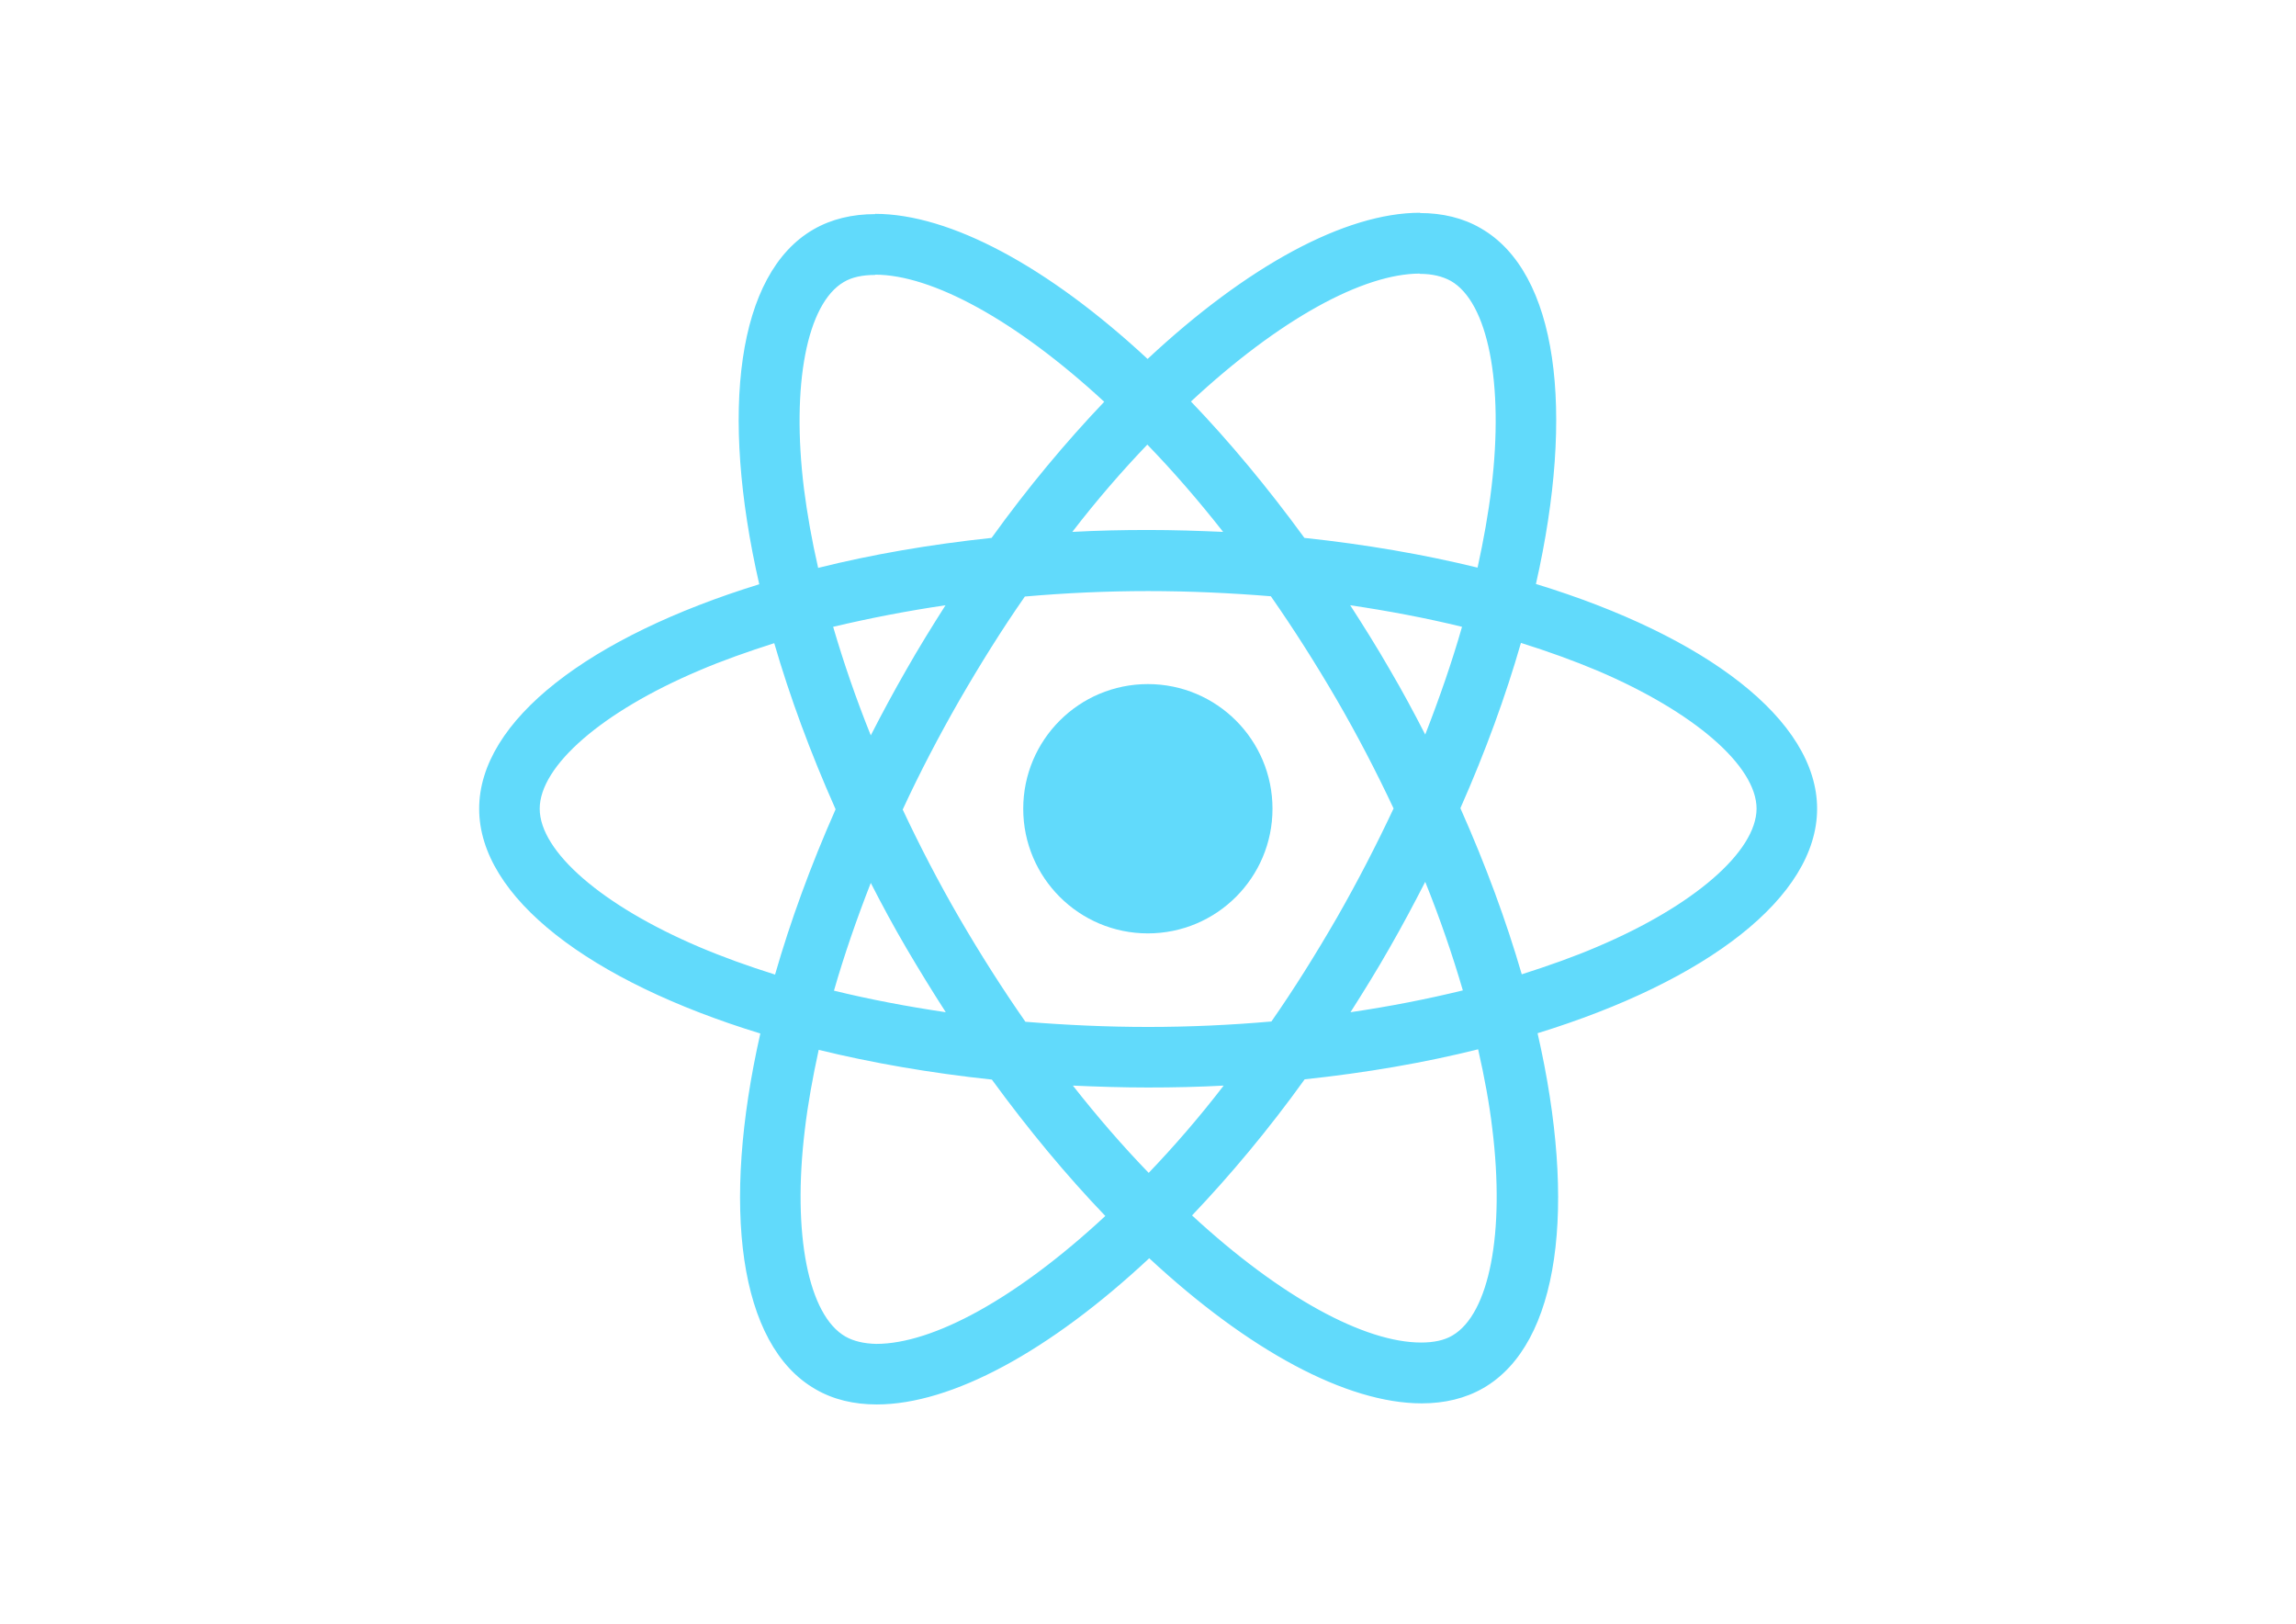
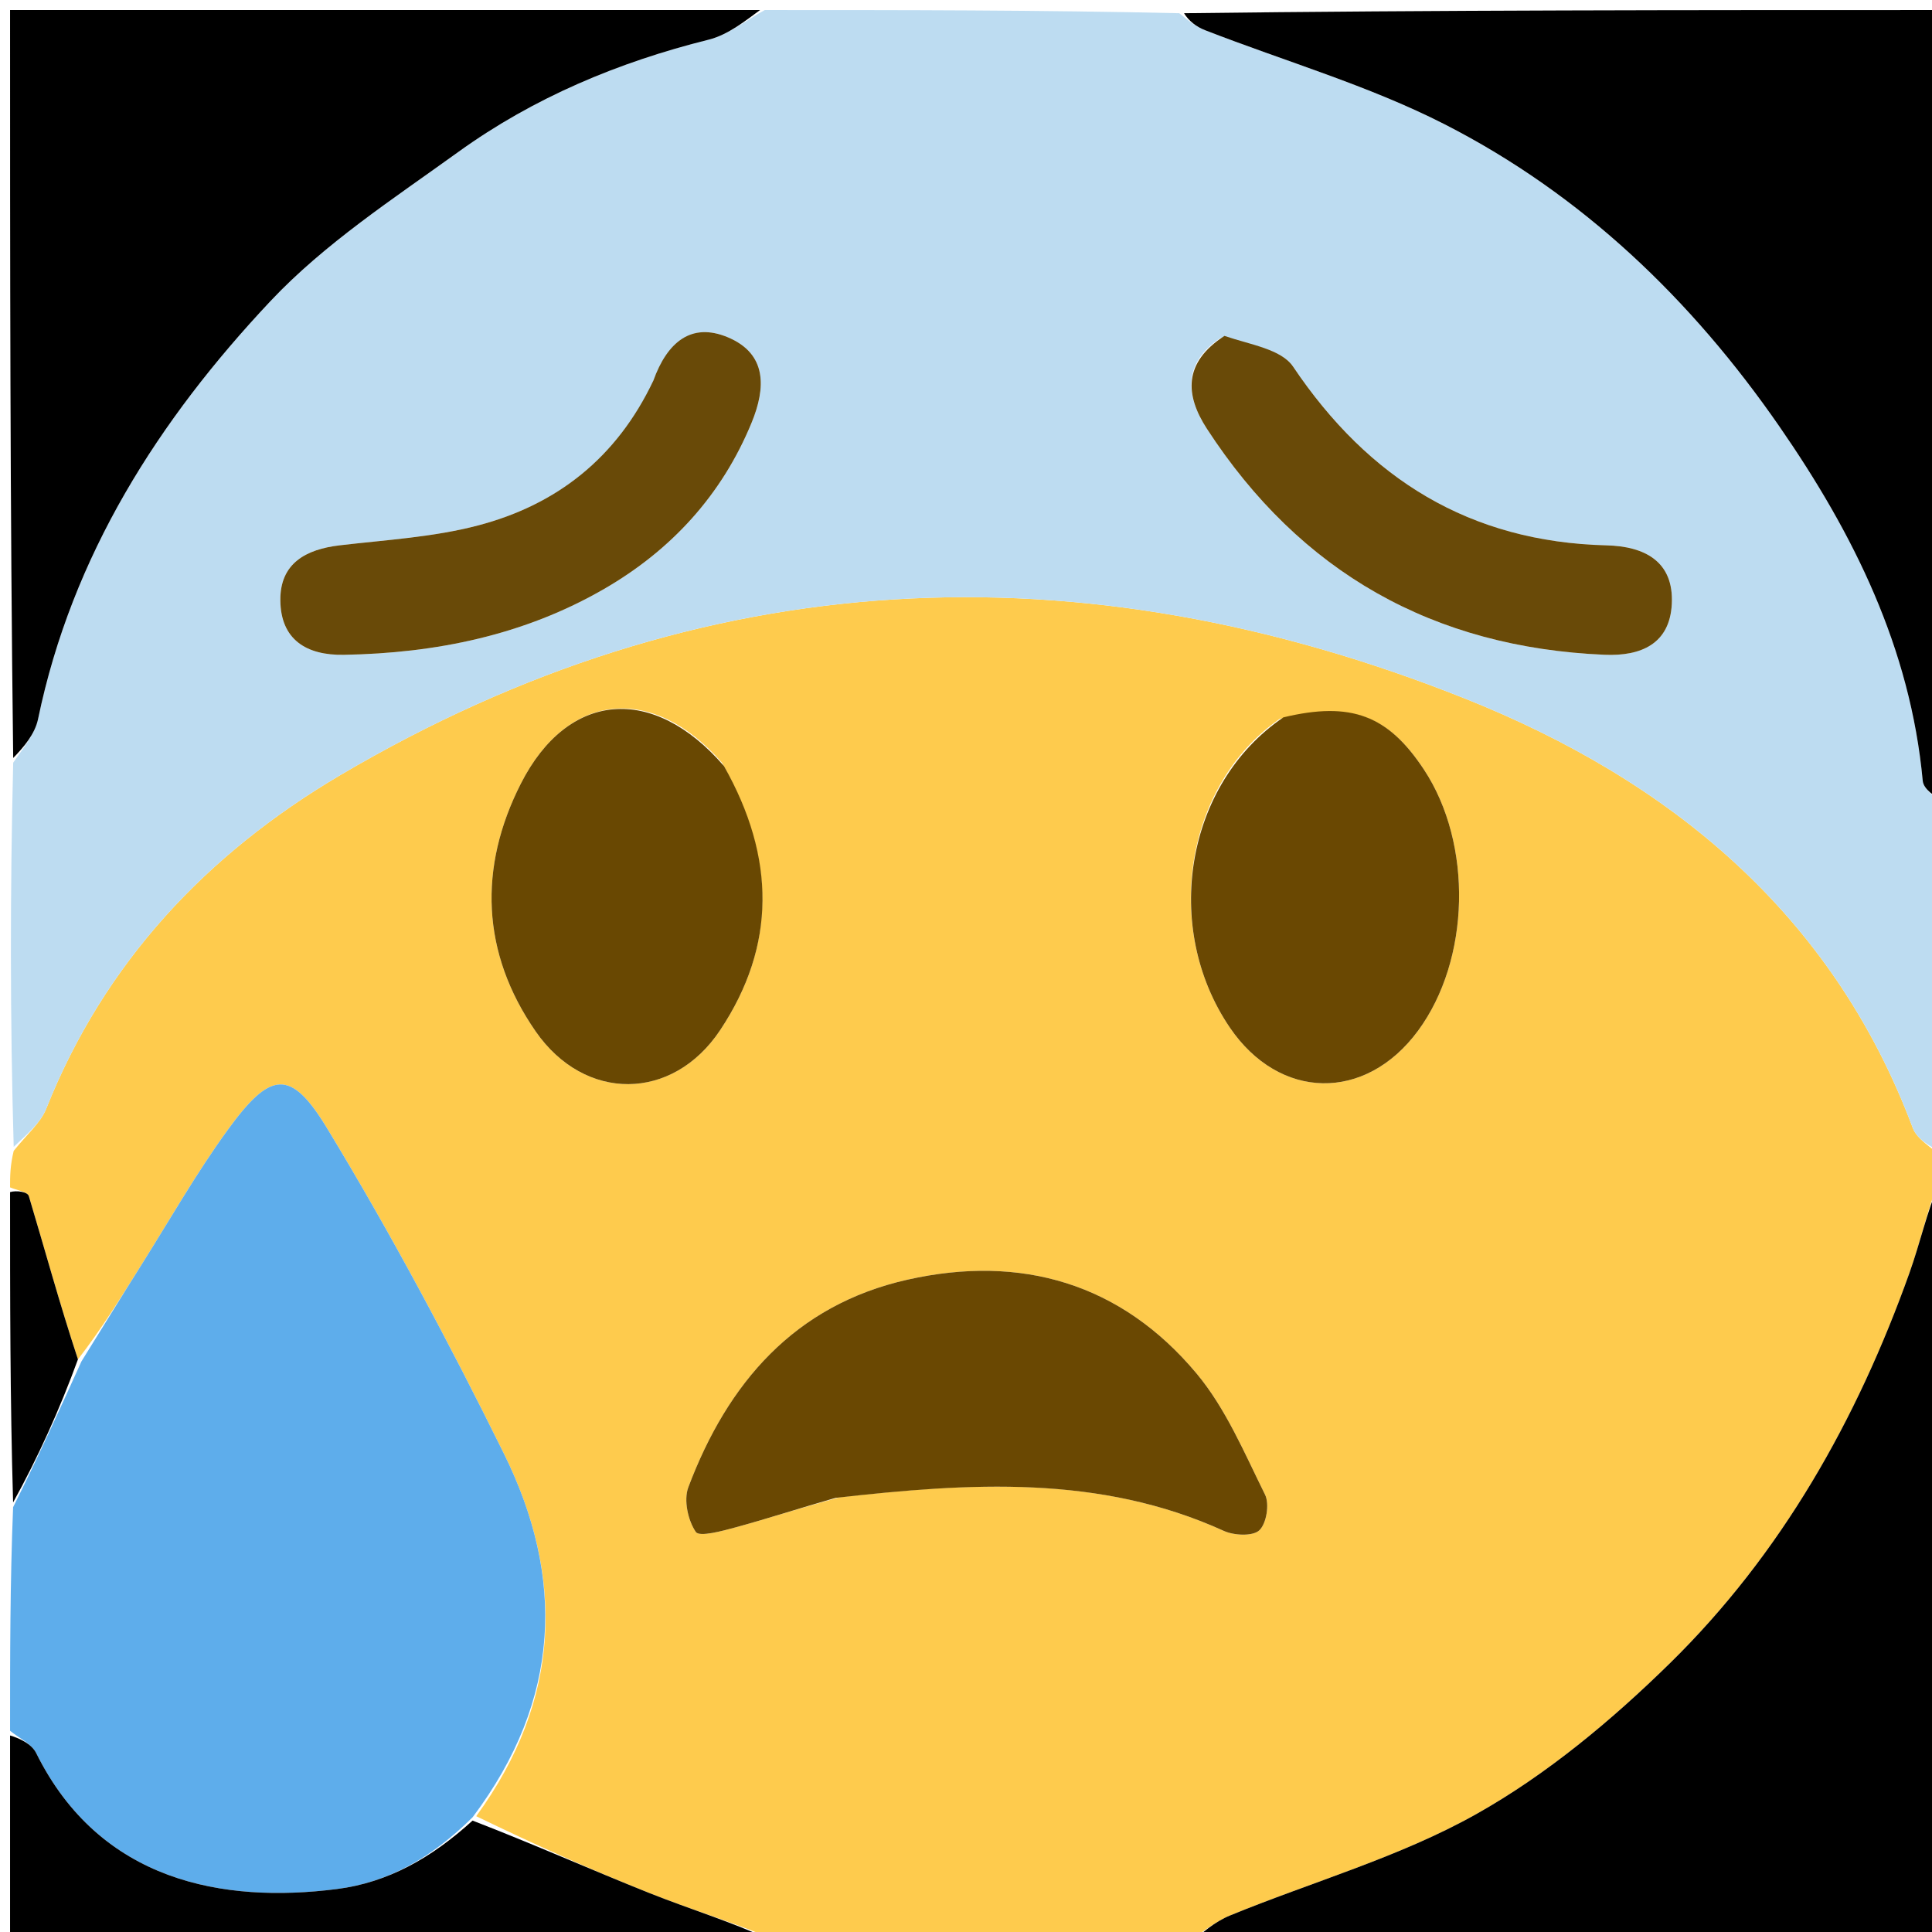
- <svg xmlns="http://www.w3.org/2000/svg" viewBox="0 0 841.9 595.3">
-   <g fill="#61DAFB">
-     <path d="M666.3 296.5c0-32.5-40.7-63.3-103.1-82.4 14.4-63.6 8-114.2-20.2-130.4-6.5-3.8-14.1-5.6-22.4-5.6v22.3c4.6 0 8.3.9 11.4 2.6 13.6 7.8 19.5 37.5 14.9 75.7-1.1 9.4-2.9 19.3-5.1 29.4-19.6-4.8-41-8.5-63.5-10.9-13.5-18.5-27.5-35.3-41.6-50 32.6-30.3 63.2-46.9 84-46.9V78c-27.5 0-63.5 19.6-99.9 53.6-36.4-33.8-72.4-53.2-99.9-53.2v22.3c20.7 0 51.4 16.5 84 46.6-14 14.7-28 31.4-41.3 49.9-22.6 2.4-44 6.1-63.6 11-2.3-10-4-19.7-5.2-29-4.7-38.2 1.1-67.9 14.6-75.8 3-1.8 6.9-2.6 11.5-2.6V78.5c-8.4 0-16 1.8-22.6 5.6-28.1 16.2-34.4 66.7-19.9 130.1-62.2 19.2-102.7 49.9-102.7 82.3 0 32.5 40.7 63.3 103.1 82.4-14.4 63.6-8 114.2 20.2 130.4 6.5 3.8 14.1 5.6 22.5 5.6 27.5 0 63.5-19.6 99.9-53.6 36.4 33.8 72.4 53.2 99.9 53.2 8.4 0 16-1.8 22.6-5.6 28.1-16.2 34.4-66.7 19.9-130.1 62-19.1 102.5-49.9 102.5-82.3zm-130.2-66.7c-3.7 12.9-8.3 26.2-13.5 39.5-4.1-8-8.4-16-13.1-24-4.6-8-9.5-15.8-14.4-23.4 14.2 2.1 27.9 4.7 41 7.9zm-45.8 106.5c-7.8 13.5-15.8 26.3-24.1 38.2-14.9 1.3-30 2-45.2 2-15.1 0-30.2-.7-45-1.9-8.3-11.9-16.4-24.6-24.2-38-7.6-13.1-14.5-26.4-20.8-39.8 6.2-13.4 13.2-26.8 20.7-39.9 7.8-13.5 15.8-26.3 24.1-38.2 14.9-1.3 30-2 45.2-2 15.1 0 30.2.7 45 1.9 8.3 11.9 16.4 24.6 24.2 38 7.6 13.1 14.5 26.4 20.8 39.8-6.3 13.4-13.2 26.8-20.7 39.9zm32.3-13c5.4 13.4 10 26.8 13.8 39.8-13.1 3.2-26.9 5.9-41.2 8 4.9-7.7 9.8-15.6 14.4-23.7 4.6-8 8.9-16.1 13-24.1zM421.2 430c-9.3-9.6-18.6-20.3-27.8-32 9 .4 18.2.7 27.5.7 9.4 0 18.7-.2 27.8-.7-9 11.7-18.3 22.4-27.5 32zm-74.4-58.9c-14.2-2.1-27.9-4.7-41-7.9 3.7-12.9 8.3-26.2 13.5-39.5 4.1 8 8.4 16 13.1 24 4.7 8 9.5 15.8 14.4 23.4zM420.7 163c9.3 9.6 18.6 20.3 27.8 32-9-.4-18.2-.7-27.5-.7-9.4 0-18.7.2-27.8.7 9-11.7 18.3-22.4 27.5-32zm-74 58.9c-4.9 7.7-9.8 15.6-14.4 23.7-4.6 8-8.9 16-13 24-5.4-13.4-10-26.8-13.8-39.8 13.1-3.1 26.9-5.8 41.2-7.9zm-90.5 125.2c-35.4-15.1-58.3-34.9-58.3-50.6 0-15.7 22.9-35.6 58.3-50.6 8.6-3.7 18-7 27.7-10.1 5.7 19.6 13.2 40 22.5 60.9-9.2 20.8-16.6 41.1-22.2 60.6-9.9-3.1-19.3-6.5-28-10.2zM310 490c-13.6-7.8-19.5-37.5-14.9-75.7 1.1-9.4 2.9-19.3 5.1-29.4 19.6 4.8 41 8.5 63.5 10.9 13.5 18.5 27.5 35.3 41.6 50-32.6 30.3-63.2 46.9-84 46.9-4.5-.1-8.3-1-11.3-2.7zm237.2-76.2c4.7 38.2-1.1 67.9-14.6 75.8-3 1.8-6.9 2.6-11.5 2.6-20.7 0-51.4-16.5-84-46.6 14-14.7 28-31.4 41.3-49.9 22.6-2.4 44-6.1 63.6-11 2.3 10.1 4.1 19.8 5.2 29.1zm38.5-66.7c-8.6 3.7-18 7-27.7 10.1-5.7-19.6-13.2-40-22.5-60.9 9.2-20.8 16.6-41.1 22.2-60.6 9.9 3.1 19.3 6.5 28.1 10.2 35.4 15.1 58.3 34.9 58.3 50.6-.1 15.7-23 35.6-58.4 50.6zM320.8 78.4z" />
-     <circle cx="420.9" cy="296.5" r="45.7" />
-     <path d="M520.5 78.1z" />
-   </g>
+ <svg xmlns="http://www.w3.org/2000/svg" version="1.1" id="Layer_1" x="0px" y="0px" width="100%" viewBox="0 0 192 192" enable-background="new 0 0 192 192" xml:space="preserve">
+   <path fill="#FECB4D" opacity="1" stroke="none" d=" M118,193   C104.312,193 90.625,193 76.79,192.676   C72.607,190.959 68.512,189.716 64.55,188.136   C58.756,185.827 53.058,183.276 47.327,180.492   C55.808,168.846 56.135,156.724 50.085,144.475   C44.654,133.479 38.872,122.614 32.512,112.136   C28.875,106.143 26.884,106.445 22.646,112.268   C19.523,116.559 16.884,121.203 14.052,125.703   C12.046,128.89 10.076,132.1 7.747,135.09   C5.913,129.536 4.459,124.18 2.865,118.868   C2.734,118.431 1.644,118.282 1,118   C1,116.933 1,115.867 1.361,114.374   C2.697,112.702 4.03,111.597 4.592,110.186   C10.378,95.637 20.576,84.844 33.793,77.046   C69.713,55.853 107.342,54.176 145.603,69.429   C165.85,77.501 182.095,90.722 190.09,112.097   C190.526,113.264 192.006,114.041 193,115   C193,115.75 193,116.5 192.676,117.304   C191.498,120.41 190.821,123.526 189.758,126.504   C184.545,141.104 177.029,154.433 165.936,165.308   C160.158,170.972 153.73,176.339 146.719,180.279   C139.085,184.569 130.417,187.006 122.243,190.357   C120.723,190.98 119.409,192.106 118,193  M83.463,148.793   C96.406,147.347 109.281,146.528 121.627,152.14   C122.643,152.602 124.505,152.689 125.152,152.079   C125.866,151.406 126.176,149.458 125.717,148.533   C123.667,144.399 121.823,139.978 118.909,136.493   C111.418,127.536 101.492,124.635 90.196,127.171   C78.959,129.694 72.307,137.444 68.405,147.803   C67.927,149.072 68.365,151.1 69.152,152.246   C69.51,152.767 71.794,152.144 73.134,151.778   C76.315,150.91 79.454,149.885 83.463,148.793  M71.763,75.815   C64.899,67.956 56.441,68.668 51.758,77.883   C47.526,86.209 47.827,94.702 53.233,102.499   C58.109,109.53 66.834,109.485 71.566,102.377   C77.158,93.978 77.076,85.211 71.763,75.815  M127.188,71.433   C117.79,77.917 115.474,92.173 122.207,102.098   C127.14,109.37 135.688,109.526 140.918,102.44   C146.125,95.384 146.389,83.872 141.513,76.485   C137.959,71.101 134.302,69.668 127.188,71.433  z" />
+   <path fill="#BDDCF1" opacity="1" stroke="none" d=" M193,114.531   C192.006,114.041 190.526,113.264 190.09,112.097   C182.095,90.722 165.85,77.501 145.603,69.429   C107.342,54.176 69.713,55.853 33.793,77.046   C20.576,84.844 10.378,95.637 4.592,110.186   C4.03,111.597 2.697,112.702 1.361,113.974   C1,101.312 1,88.625 1.311,75.795   C2.362,74.258 3.476,72.94 3.783,71.456   C7.153,55.19 15.781,41.719 26.879,29.924   C32.268,24.197 39.093,19.755 45.538,15.107   C53.025,9.708 61.437,6.185 70.418,3.944   C72.4,3.449 74.146,2.006 76,1   C89.688,1 103.375,1 117.198,1.314   C118.141,2.092 118.904,2.669 119.761,3.002   C127.717,6.098 136.023,8.498 143.583,12.36   C157.243,19.34 168.11,29.773 176.84,42.391   C184.219,53.056 189.854,64.417 191.079,77.593   C191.158,78.448 192.334,79.2 193,80   C193,91.354 193,102.708 193,114.531  M64.808,38.177   C61.26,45.57 55.279,50.167 47.542,52.209   C43.085,53.386 38.377,53.651 33.767,54.193   C30.391,54.59 27.831,55.979 27.861,59.653   C27.893,63.566 30.448,65.141 34.176,65.075   C43.314,64.914 52.085,63.127 60.046,58.523   C66.703,54.674 71.739,49.203 74.697,41.998   C76.102,38.576 76.266,35.167 72.327,33.517   C68.707,32 66.308,33.998 64.808,38.177  M121.343,33.55   C117.546,36.059 117.787,39.298 119.947,42.62   C129.235,56.903 142.451,64.349 159.467,65.071   C163.086,65.224 165.935,63.985 166.141,60.04   C166.364,55.792 163.445,54.291 159.652,54.196   C146.073,53.858 136.01,47.598 128.504,36.433   C127.335,34.694 124.234,34.254 121.343,33.55  z" />
+   <path fill="#5EADEB" opacity="1" stroke="none" d=" M8.091,135.3   C10.076,132.1 12.046,128.89 14.052,125.703   C16.884,121.203 19.523,116.559 22.646,112.268   C26.884,106.445 28.875,106.143 32.512,112.136   C38.872,122.614 44.654,133.479 50.085,144.475   C56.135,156.724 55.808,168.846 46.97,180.593   C42.914,184.614 38.58,187.083 33.469,187.733   C22.225,189.164 9.95,187.036 3.594,174.217   C3.13,173.28 1.883,172.73 1,172   C1,164.646 1,157.292 1.302,149.782   C3.767,144.852 5.929,140.076 8.091,135.3  z" />
+   <path fill="#000000" opacity="1" stroke="none" d=" M193,79.531   C192.334,79.2 191.158,78.448 191.079,77.593   C189.854,64.417 184.219,53.056 176.84,42.391   C168.11,29.773 157.243,19.34 143.583,12.36   C136.023,8.498 127.717,6.098 119.761,3.002   C118.904,2.669 118.141,2.092 117.667,1.314   C142.929,1 167.858,1 193,1   C193,27.021 193,53.042 193,79.531  z" />
+   <path fill="#000000" opacity="1" stroke="none" d=" M118.469,193   C119.409,192.106 120.723,190.98 122.243,190.357   C130.417,187.006 139.085,184.569 146.719,180.279   C153.73,176.339 160.158,170.972 165.936,165.308   C177.029,154.433 184.545,141.104 189.758,126.504   C190.821,123.526 191.498,120.41 192.676,117.679   C193,142.927 193,167.854 193,193   C168.313,193 143.625,193 118.469,193  z" />
+   <path fill="#000000" opacity="1" stroke="none" d=" M75.531,1   C74.146,2.006 72.4,3.449 70.418,3.944   C61.437,6.185 53.025,9.708 45.538,15.107   C39.093,19.755 32.268,24.197 26.879,29.924   C15.781,41.719 7.153,55.19 3.783,71.456   C3.476,72.94 2.362,74.258 1.311,75.327   C1,50.406 1,25.812 1,1   C25.687,1 50.375,1 75.531,1  z" />
+   <path fill="#000000" opacity="1" stroke="none" d=" M1,172.469   C1.883,172.73 3.13,173.28 3.594,174.217   C9.95,187.036 22.225,189.164 33.469,187.733   C38.58,187.083 42.914,184.614 46.962,180.929   C53.058,183.276 58.756,185.827 64.55,188.136   C68.512,189.716 72.607,190.959 76.321,192.676   C51.115,193 26.229,193 1,193   C1,186.317 1,179.627 1,172.469  z" />
+   <path fill="#000000" opacity="1" stroke="none" d=" M7.747,135.09   C5.929,140.076 3.767,144.852 1.302,149.314   C1,138.979 1,128.958 1,118.469   C1.644,118.282 2.734,118.431 2.865,118.868   C4.459,124.18 5.913,129.536 7.747,135.09  z" />
+   <path fill="#6A4802" opacity="1" stroke="none" d=" M83.037,148.858   C79.454,149.885 76.315,150.91 73.134,151.778   C71.794,152.144 69.51,152.767 69.152,152.246   C68.365,151.1 67.927,149.072 68.405,147.803   C72.307,137.444 78.959,129.694 90.196,127.171   C101.492,124.635 111.418,127.536 118.909,136.493   C121.823,139.978 123.667,144.399 125.717,148.533   C126.176,149.458 125.866,151.406 125.152,152.079   C124.505,152.689 122.643,152.602 121.627,152.14   C109.281,146.528 96.406,147.347 83.037,148.858  z" />
+   <path fill="#694802" opacity="1" stroke="none" d=" M71.952,76.136   C77.076,85.211 77.158,93.978 71.566,102.377   C66.834,109.485 58.109,109.53 53.233,102.499   C47.827,94.702 47.526,86.209 51.758,77.883   C56.441,68.668 64.899,67.956 71.952,76.136  z" />
+   <path fill="#6A4802" opacity="1" stroke="none" d=" M127.539,71.291   C134.302,69.668 137.959,71.101 141.513,76.485   C146.389,83.872 146.125,95.384 140.918,102.44   C135.688,109.526 127.14,109.37 122.207,102.098   C115.474,92.173 117.79,77.917 127.539,71.291  z" />
+   <path fill="#694A08" opacity="1" stroke="none" d=" M64.929,37.828   C66.308,33.998 68.707,32 72.327,33.517   C76.266,35.167 76.102,38.576 74.697,41.998   C71.739,49.203 66.703,54.674 60.046,58.523   C52.085,63.127 43.314,64.914 34.176,65.075   C30.448,65.141 27.893,63.566 27.861,59.653   C27.831,55.979 30.391,54.59 33.767,54.193   C38.377,53.651 43.085,53.386 47.542,52.209   C55.279,50.167 61.26,45.57 64.929,37.828  z" />
+   <path fill="#694A08" opacity="1" stroke="none" d=" M121.685,33.381   C124.234,34.254 127.335,34.694 128.504,36.433   C136.01,47.598 146.073,53.858 159.652,54.196   C163.445,54.291 166.364,55.792 166.141,60.04   C165.935,63.985 163.086,65.224 159.467,65.071   C142.451,64.349 129.235,56.903 119.947,42.62   C117.787,39.298 117.546,36.059 121.685,33.381  z" />
</svg>
